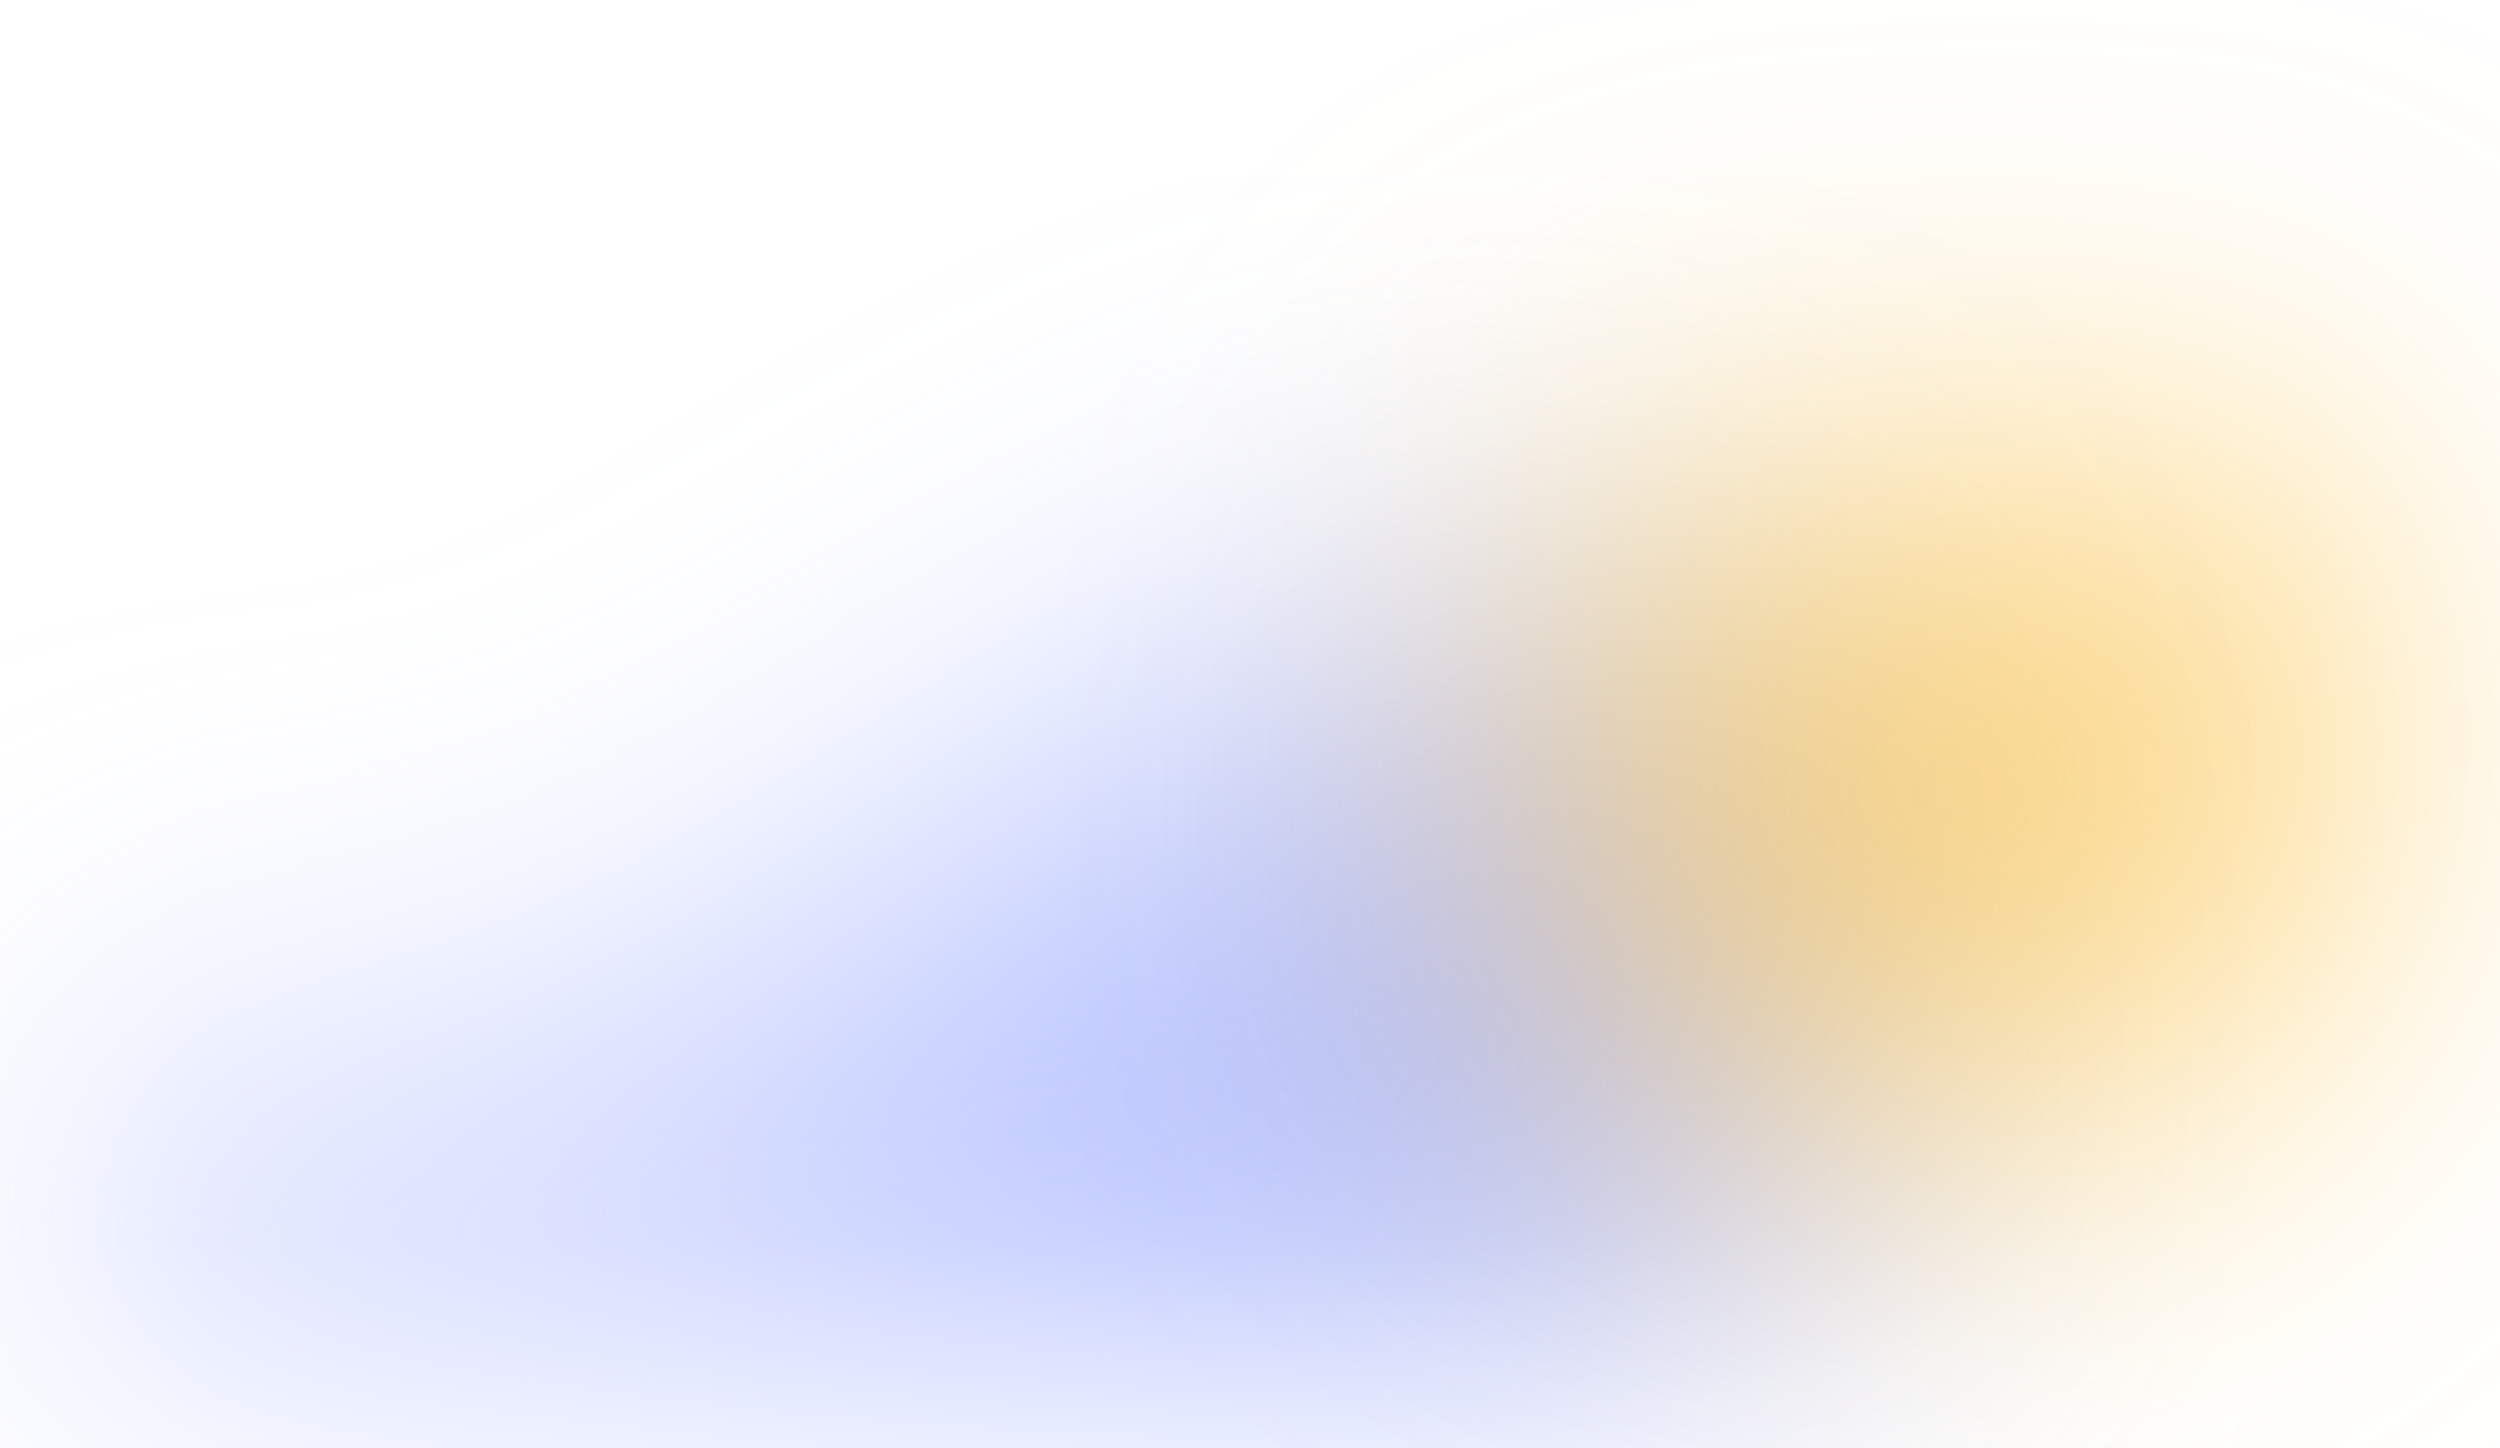
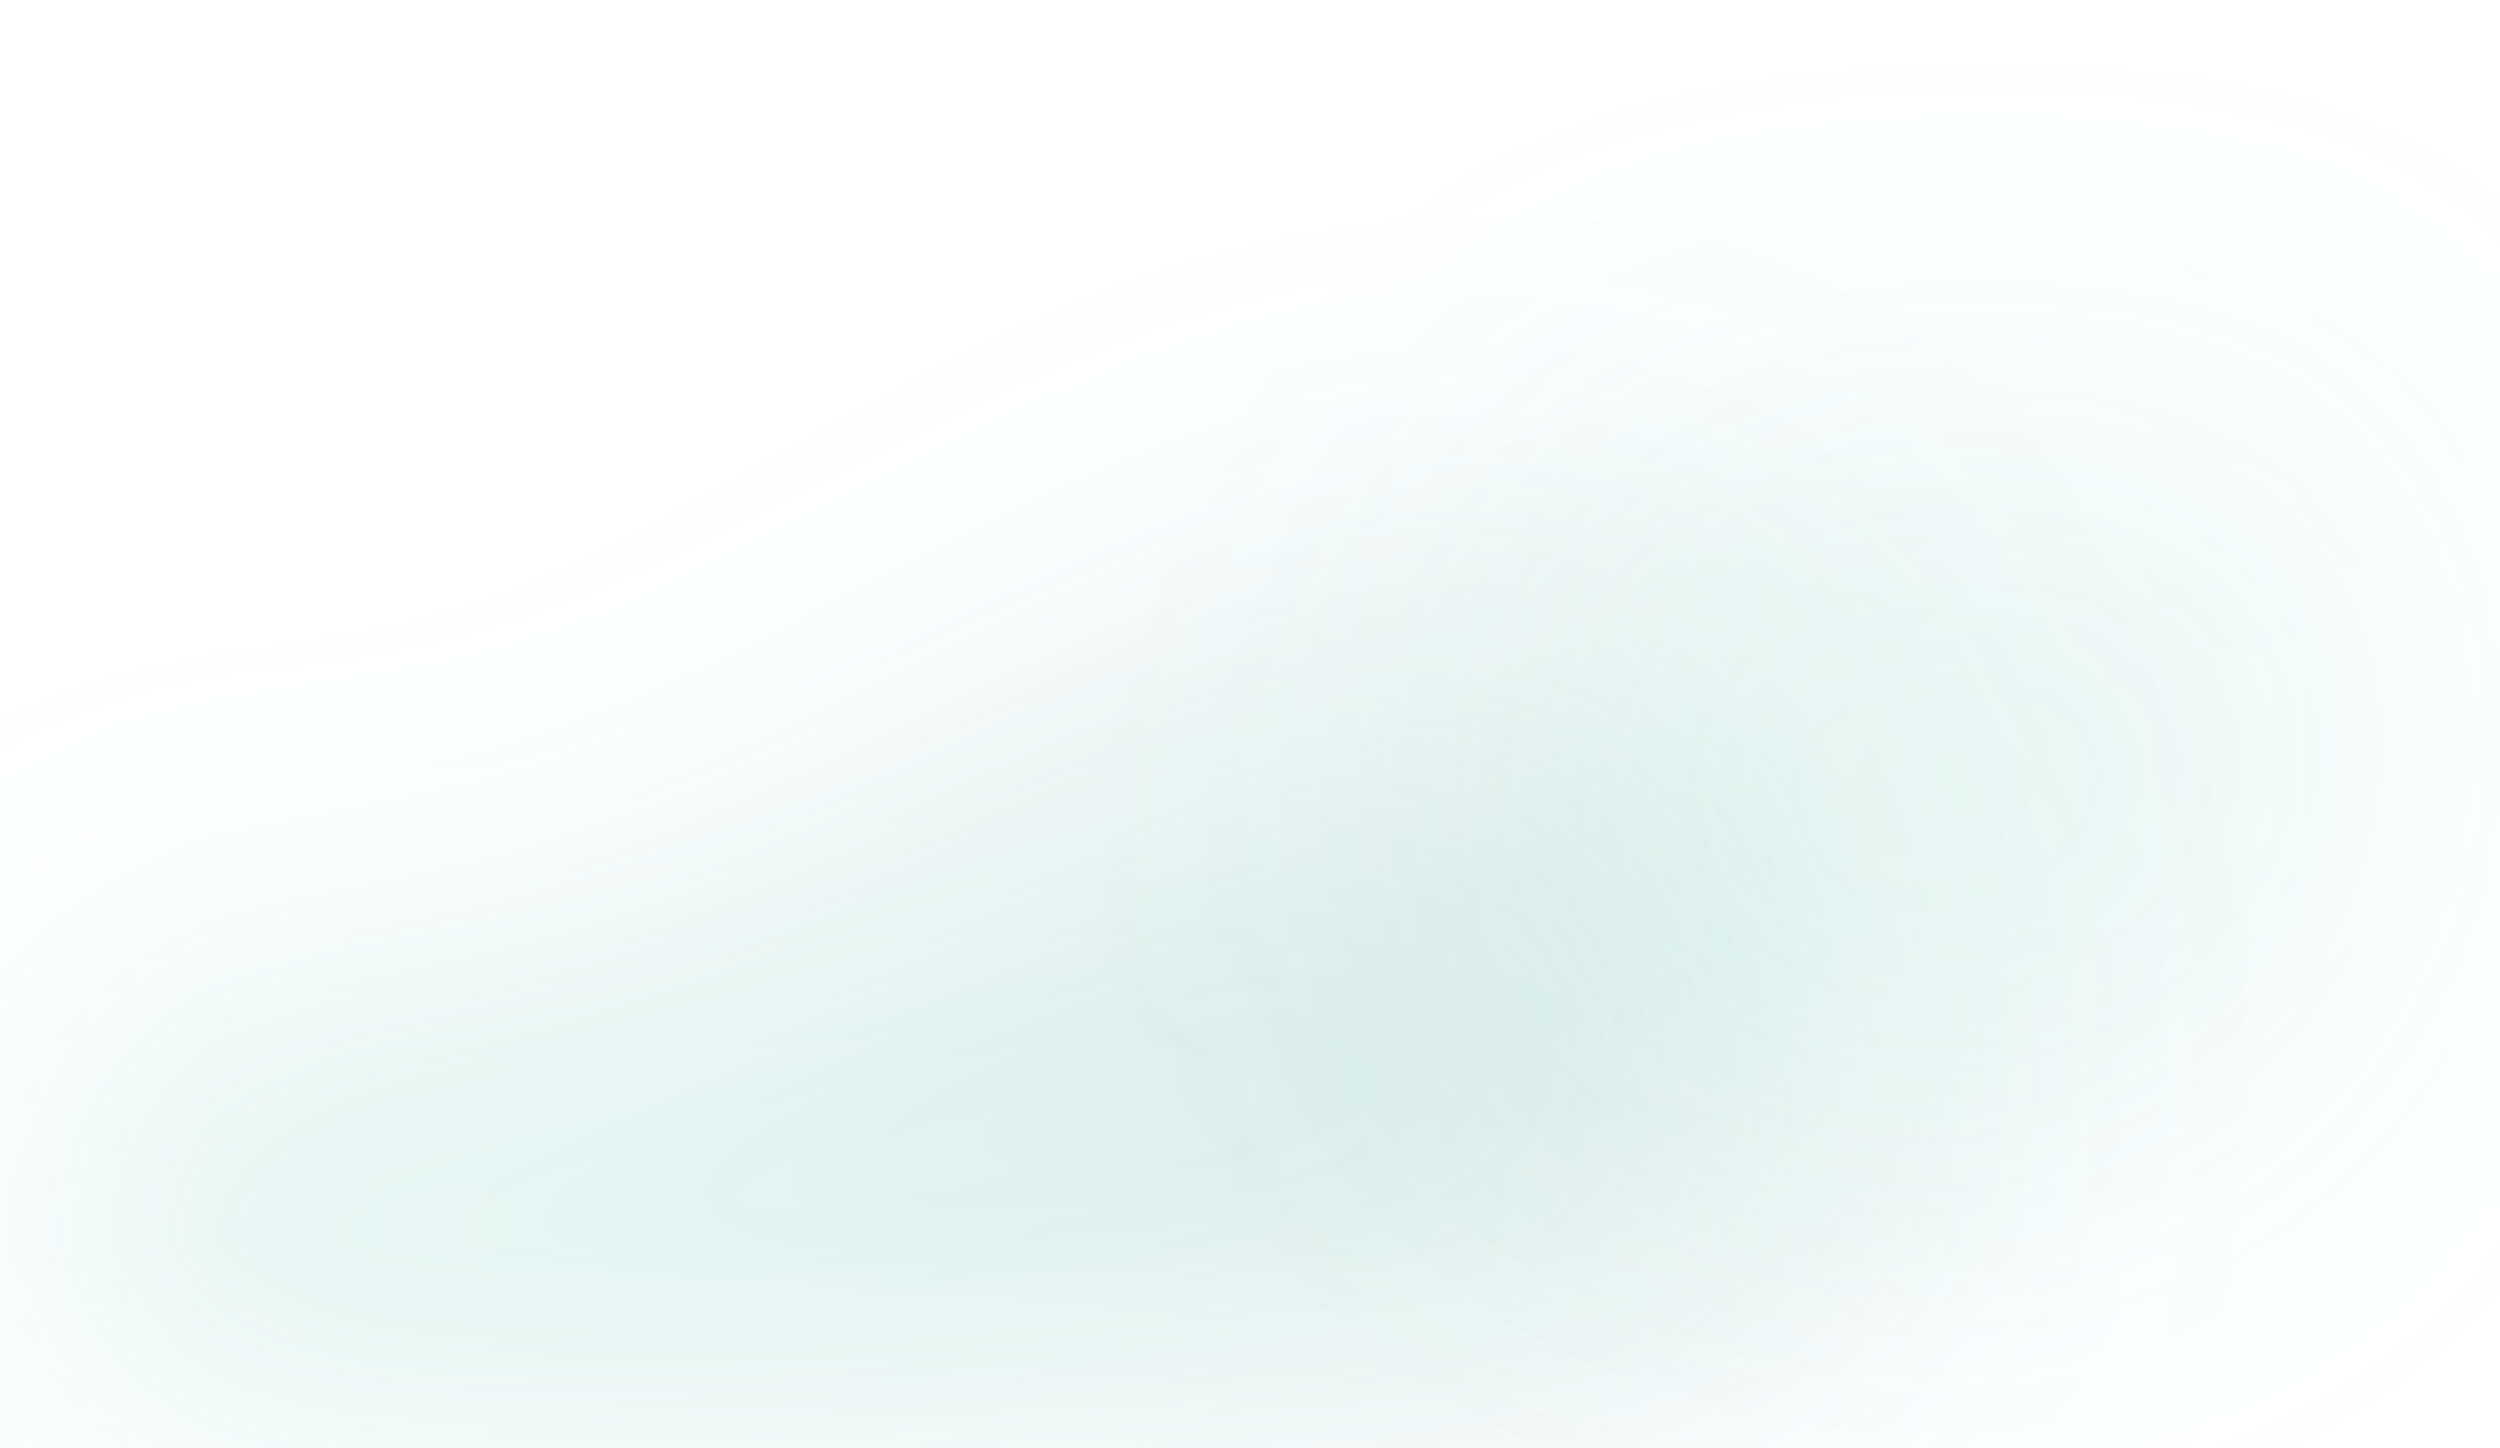
<svg xmlns="http://www.w3.org/2000/svg" width="1440" height="834" viewBox="0 0 1440 834" fill="none">
-   <g filter="url(#filter0_f_288_1832)">
-     <path d="M993.085 908.711C919.031 1133.52 734.23 1233.65 506.571 1158.66C278.911 1083.66 -209.974 791.896 -135.92 567.086C-61.866 342.276 -59.746 909.78 584.529 471.226C1149.14 102.24 1067.14 683.901 993.085 908.711Z" fill="url(#paint0_linear_288_1832)" />
+   <g filter="url(#filter0_f_v_light)">
+     <path d="M993.085 908.711C919.031 1133.52 734.23 1233.65 506.571 1158.66C278.911 1083.66 -209.974 791.896 -135.92 567.086C-61.866 342.276 -59.746 909.78 584.529 471.226C1149.14 102.24 1067.14 683.901 993.085 908.711Z" fill="url(#paint0_v_light)" />
  </g>
-   <g filter="url(#filter1_f_288_1832)">
-     <path d="M1403.72 391.896C1358.24 571.341 1215.13 689.886 1084.06 656.673C952.995 623.459 827.294 618.207 872.767 438.762C918.239 259.316 967.561 235.571 1139.54 279.15C1270.6 312.364 1274.88 136.117 1403.72 391.896Z" fill="#F9B41E" fill-opacity="0.57" />
+   <g filter="url(#filter1_f_v_light)">
+     <path d="M1403.72 391.896C1358.24 571.341 1215.13 689.886 1084.06 656.673C952.995 623.459 827.294 618.207 872.767 438.762C918.239 259.316 967.561 235.571 1139.54 279.15C1270.6 312.364 1274.88 136.117 1403.72 391.896Z" fill="#2BAA8E" fill-opacity="0.10" />
  </g>
  <defs>
-     <filter id="filter0_f_288_1832" x="-393.479" y="101.584" width="1689.18" height="1331.68" filterUnits="userSpaceOnUse" color-interpolation-filters="sRGB">
+     <filter id="filter0_f_v_light" x="-393.479" y="101.584" width="1689.18" height="1331.68" filterUnits="userSpaceOnUse" color-interpolation-filters="sRGB">
      <feFlood flood-opacity="0" result="BackgroundImageFix" />
      <feBlend mode="normal" in="SourceGraphic" in2="BackgroundImageFix" result="shape" />
-       <feGaussianBlur stdDeviation="125" result="effect1_foregroundBlur_288_1832" />
+       <feGaussianBlur stdDeviation="125" result="effect1_foregroundBlur" />
    </filter>
-     <filter id="filter1_f_288_1832" x="613.275" y="0.544" width="1040.44" height="911.706" filterUnits="userSpaceOnUse" color-interpolation-filters="sRGB">
+     <filter id="filter1_f_v_light" x="613.275" y="0.544" width="1040.44" height="911.706" filterUnits="userSpaceOnUse" color-interpolation-filters="sRGB">
      <feFlood flood-opacity="0" result="BackgroundImageFix" />
      <feBlend mode="normal" in="SourceGraphic" in2="BackgroundImageFix" result="shape" />
-       <feGaussianBlur stdDeviation="125" result="effect1_foregroundBlur_288_1832" />
+       <feGaussianBlur stdDeviation="125" result="effect1_foregroundBlur" />
    </filter>
-     <linearGradient id="paint0_linear_288_1832" x1="206.96" y1="660.118" x2="654.531" y2="348.777" gradientUnits="userSpaceOnUse">
-       <stop stop-color="#A5B2FF" stop-opacity="0.59" />
-       <stop offset="1" stop-color="#6E87FF" stop-opacity="0.52" />
+     <linearGradient id="paint0_v_light" x1="206.96" y1="660.118" x2="654.531" y2="348.777" gradientUnits="userSpaceOnUse">
+       <stop stop-color="#2BAA8E" stop-opacity="0.20" />
+       <stop offset="1" stop-color="#0E7C68" stop-opacity="0.14" />
    </linearGradient>
  </defs>
</svg>
